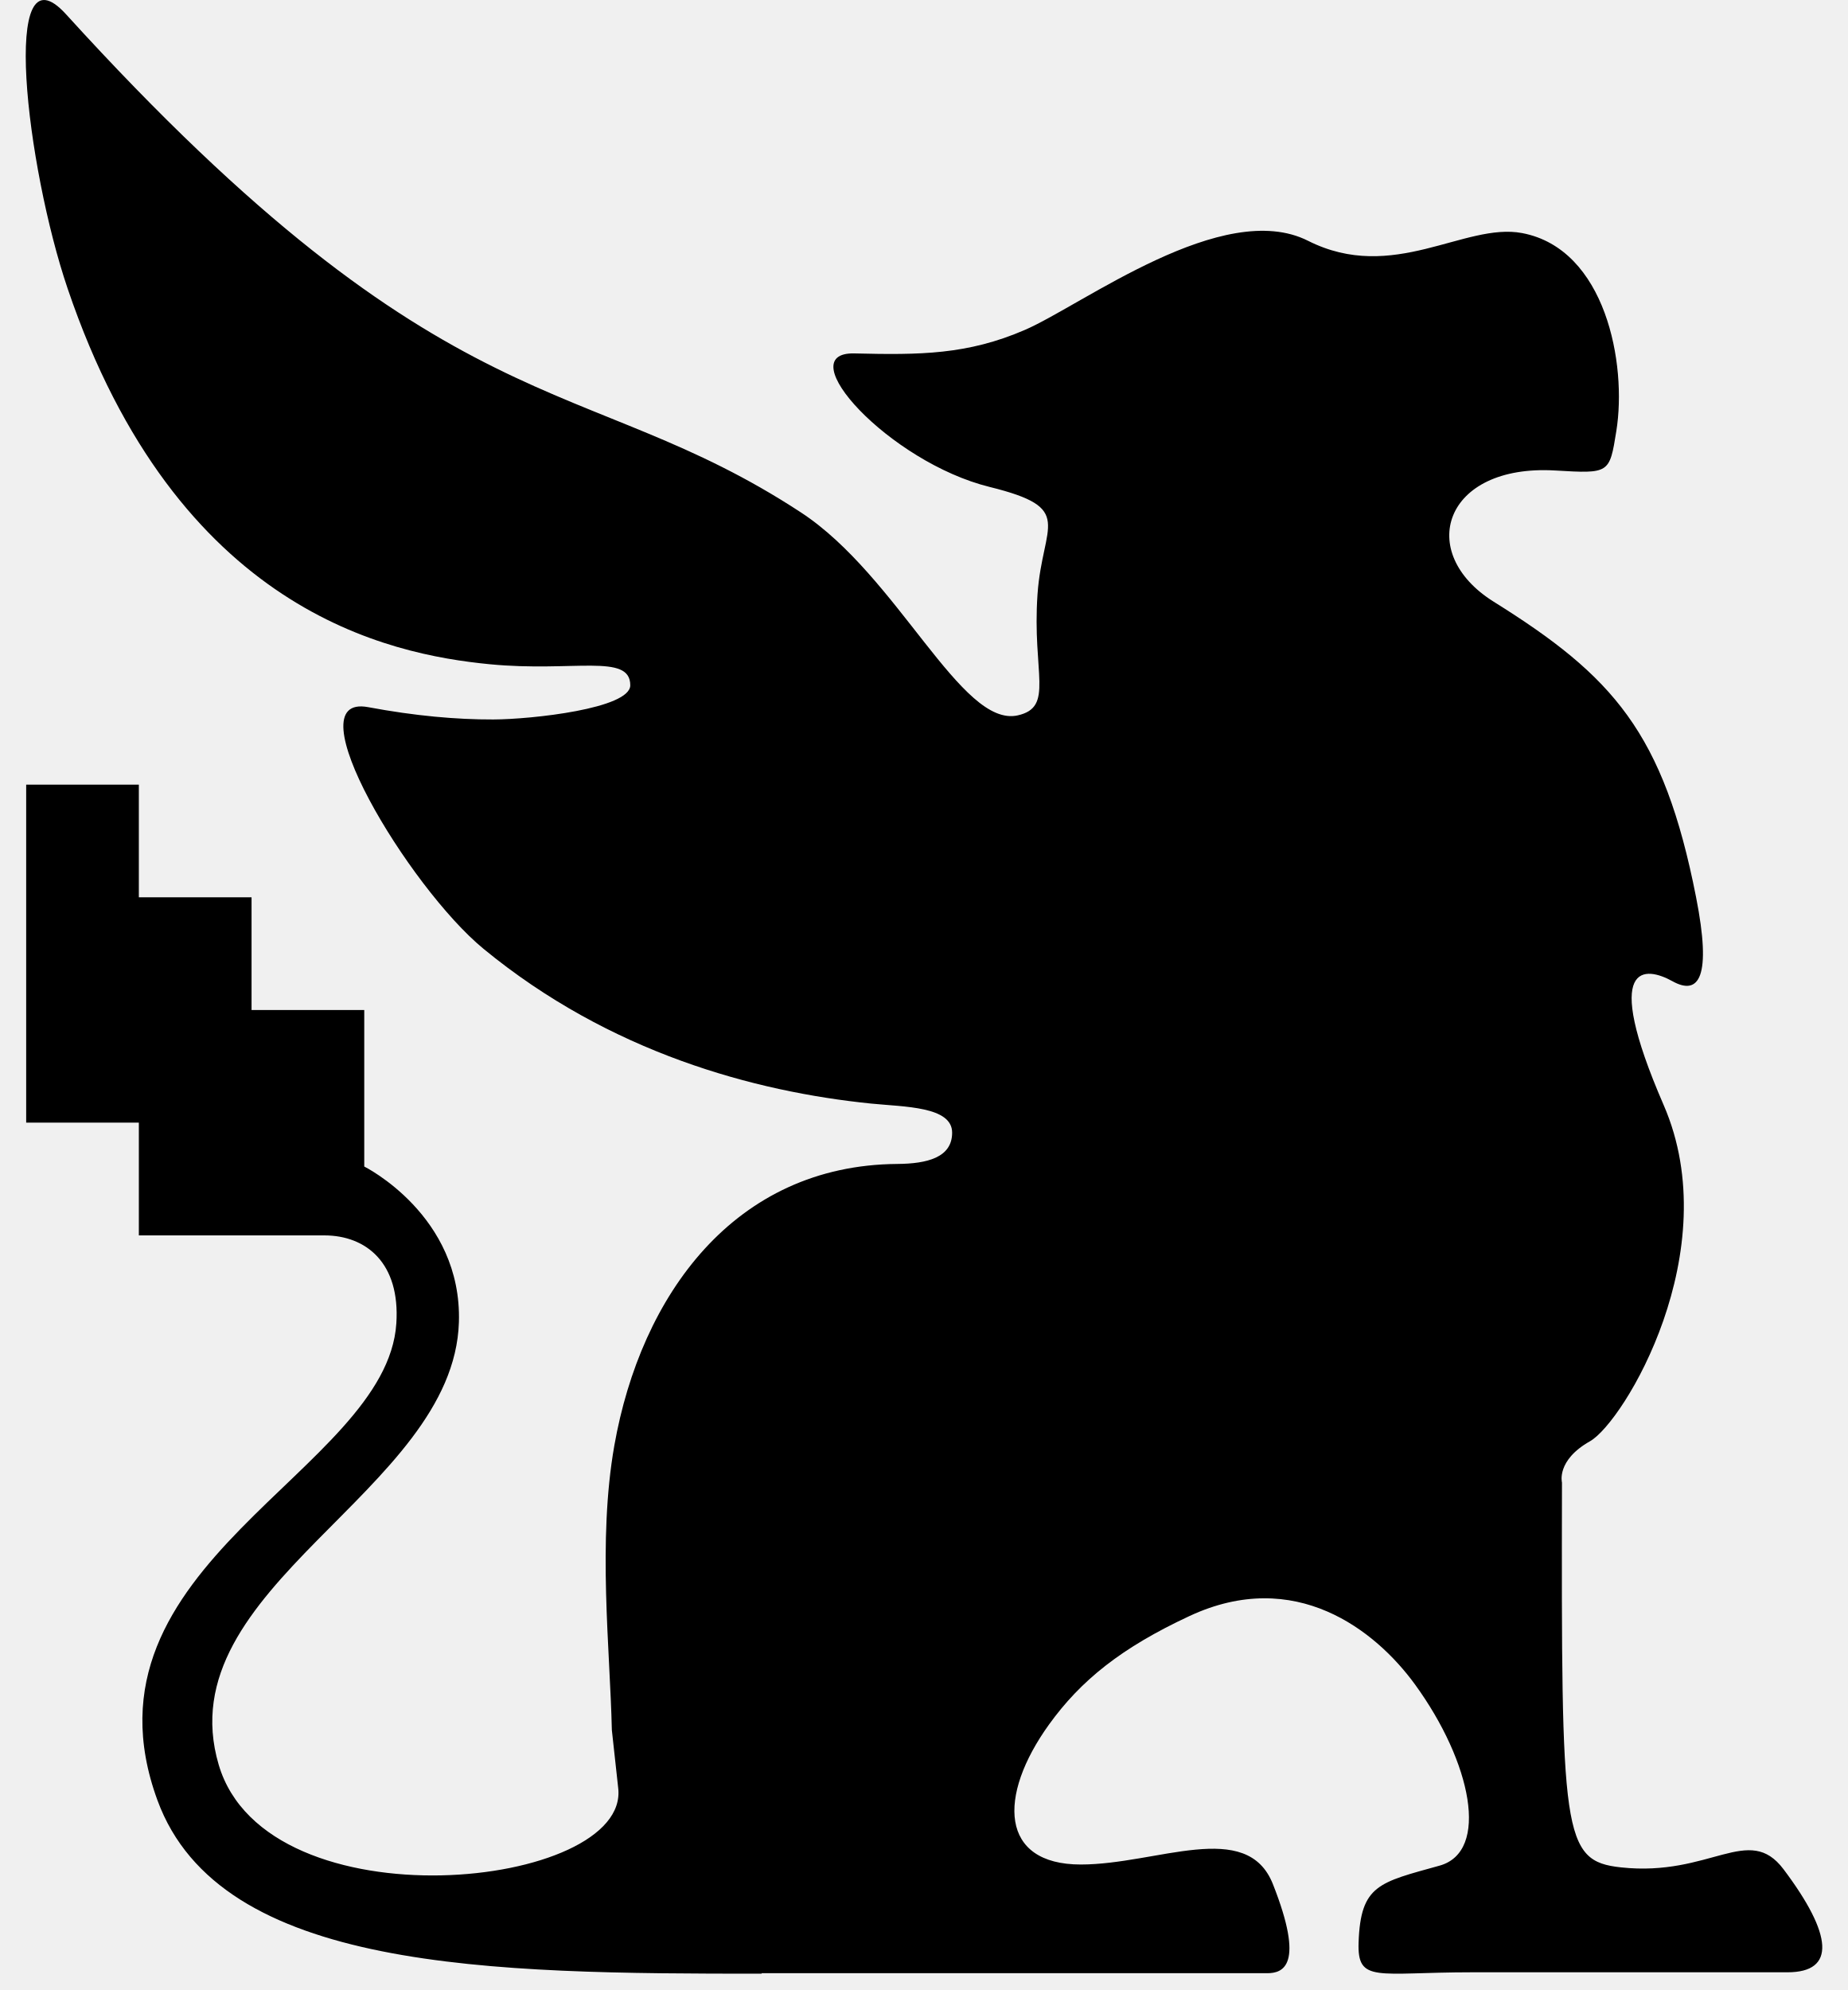
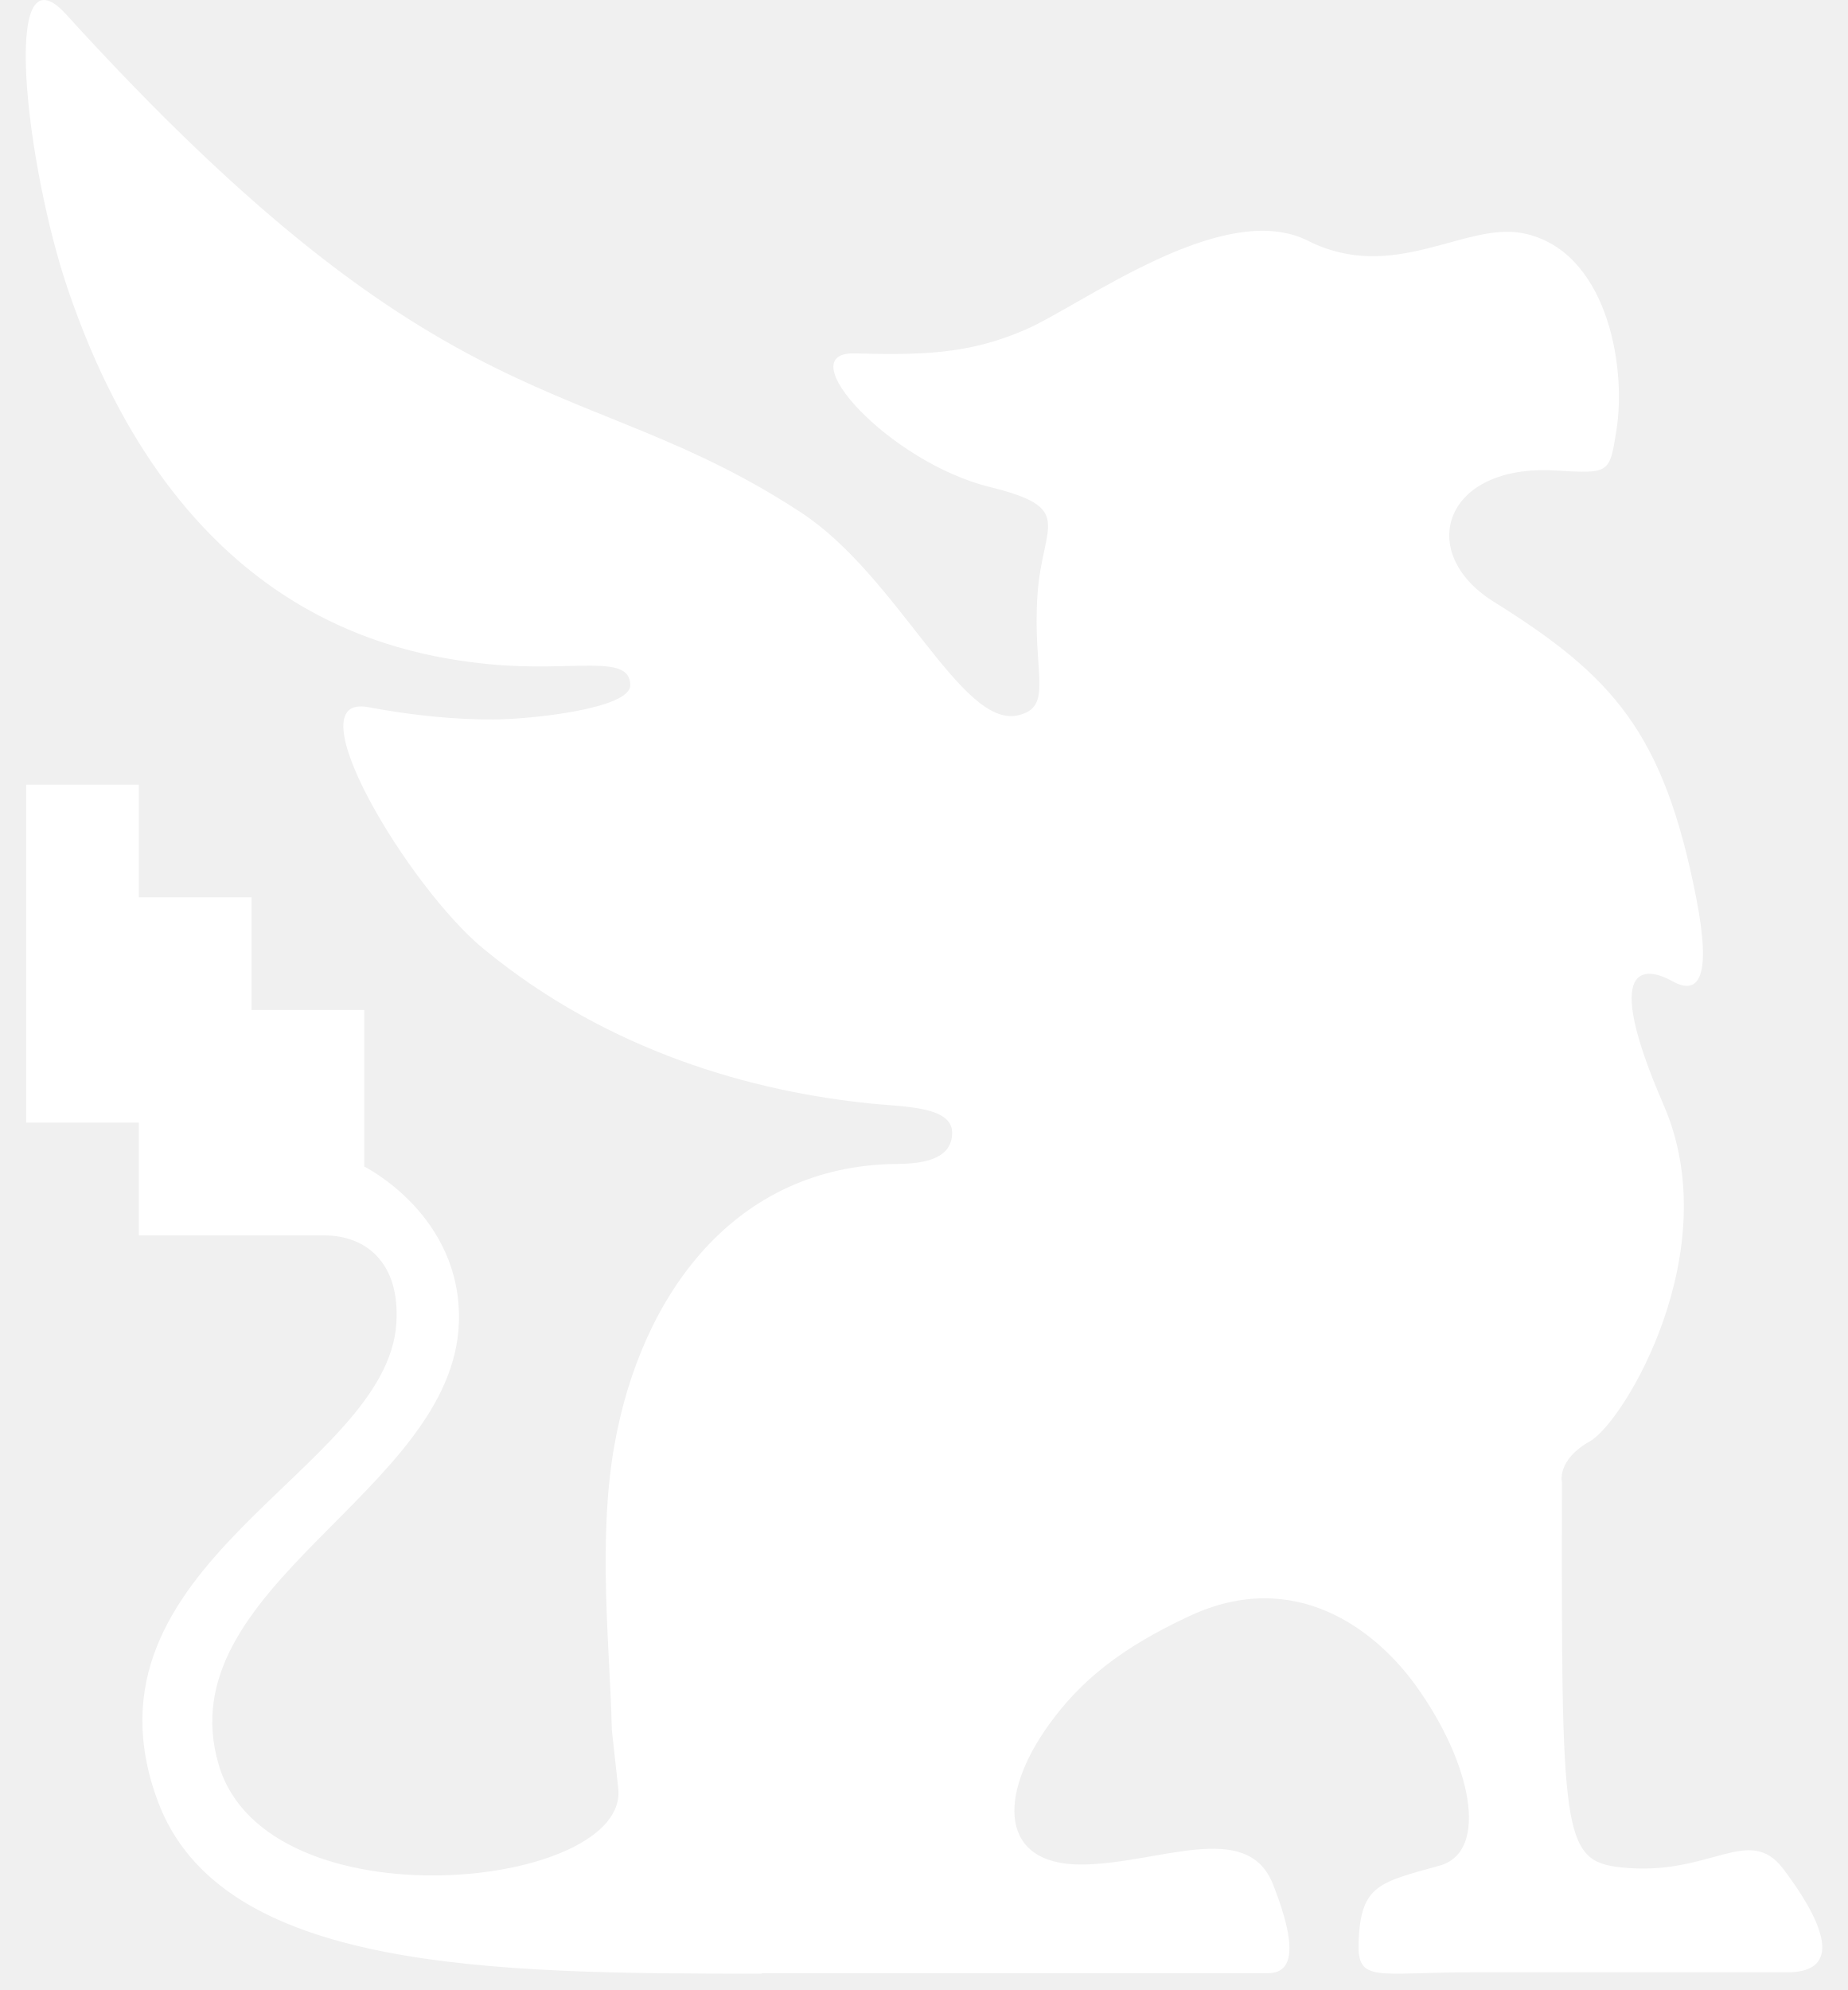
<svg xmlns="http://www.w3.org/2000/svg" viewBox="0 0 65 70">
-   <path fill-rule="evenodd" d="M62.749 65.754c1.728 2.297 1.853 3.623.136 3.623H51.783c-3.344 0-4.038.396-3.985-1.056.072-2.024.725-2.103 2.851-2.696 1.763-.493 1.13-3.63-.869-6.376-1.392-1.91-4.216-4.134-7.929-2.405-2.41 1.122-3.828 2.27-4.943 3.815-1.823 2.53-1.724 4.927 1.115 4.927 2.683 0 5.843-1.626 6.76.69 1.134 2.867.355 3.133-.2 3.133H26.79l.012.017c-9.532 0-19.054-.075-21.262-6.099-3.056-8.334 8.063-11.546 8.404-16.775.138-2.116-1.051-3.096-2.536-3.096H4.885V39.49H.921V27.6h3.964v3.964H8.85v3.964h3.965v5.506s3.447 1.71 3.33 5.478c-.186 5.982-10.304 9.296-8.45 15.567 1.695 5.738 14.502 4.364 14.053.804l-.222-2.028c-.063-2.84-.506-6.64.087-10.005.934-5.289 4.224-9.865 9.956-9.907 1.045-.008 1.929-.222 1.929-1.1 0-.927-1.68-.906-2.863-1.025-4.09-.417-9.18-1.787-13.627-5.445-2.634-2.167-6.736-8.999-4.054-8.498 1.656.31 3.116.437 4.4.433 1.346-.004 4.82-.382 4.82-1.203 0-1.138-2.01-.453-4.955-.741-3.521-.344-10.988-1.853-14.84-13.215C.932 5.89-.02-2.075 2.324.503c13.516 14.864 18.109 12.444 25.86 17.526 3.412 2.237 5.633 7.58 7.622 7.135 1.296-.292.502-1.483.696-4.262.173-2.484 1.354-3.022-1.683-3.773-3.538-.873-7.07-4.752-4.76-4.697 2.307.056 3.977.048 6-.828 2.024-.875 6.97-4.641 9.962-3.133 2.992 1.509 5.507-.656 7.531-.272 2.938.557 3.694 4.6 3.313 6.965-.24 1.5-.24 1.498-2.153 1.386-3.921-.23-4.92 2.893-2.162 4.615 4.197 2.621 5.98 4.588 7.121 10.395.555 2.817.105 3.474-.83 2.956-.933-.519-2.539-.778-.31 4.356 2.23 5.133-1.4 11.15-2.592 11.825-1.194.674-.986 1.452-.986 1.452-.023 12.387 0 13.315 2.078 13.538 3.15.34 4.49-1.565 5.718.067z" />
+   <path fill-rule="evenodd" d="M62.749 65.754c1.728 2.297 1.853 3.623.136 3.623H51.783c-3.344 0-4.038.396-3.985-1.056.072-2.024.725-2.103 2.851-2.696 1.763-.493 1.13-3.63-.869-6.376-1.392-1.91-4.216-4.134-7.929-2.405-2.41 1.122-3.828 2.27-4.943 3.815-1.823 2.53-1.724 4.927 1.115 4.927 2.683 0 5.843-1.626 6.76.69 1.134 2.867.355 3.133-.2 3.133H26.79l.012.017c-9.532 0-19.054-.075-21.262-6.099-3.056-8.334 8.063-11.546 8.404-16.775.138-2.116-1.051-3.096-2.536-3.096H4.885V39.49H.921V27.6h3.964v3.964H8.85v3.964h3.965v5.506s3.447 1.71 3.33 5.478c-.186 5.982-10.304 9.296-8.45 15.567 1.695 5.738 14.502 4.364 14.053.804l-.222-2.028c-.063-2.84-.506-6.64.087-10.005.934-5.289 4.224-9.865 9.956-9.907 1.045-.008 1.929-.222 1.929-1.1 0-.927-1.68-.906-2.863-1.025-4.09-.417-9.18-1.787-13.627-5.445-2.634-2.167-6.736-8.999-4.054-8.498 1.656.31 3.116.437 4.4.433 1.346-.004 4.82-.382 4.82-1.203 0-1.138-2.01-.453-4.955-.741-3.521-.344-10.988-1.853-14.84-13.215C.932 5.89-.02-2.075 2.324.503c13.516 14.864 18.109 12.444 25.86 17.526 3.412 2.237 5.633 7.58 7.622 7.135 1.296-.292.502-1.483.696-4.262.173-2.484 1.354-3.022-1.683-3.773-3.538-.873-7.07-4.752-4.76-4.697 2.307.056 3.977.048 6-.828 2.024-.875 6.97-4.641 9.962-3.133 2.992 1.509 5.507-.656 7.531-.272 2.938.557 3.694 4.6 3.313 6.965-.24 1.5-.24 1.498-2.153 1.386-3.921-.23-4.92 2.893-2.162 4.615 4.197 2.621 5.98 4.588 7.121 10.395.555 2.817.105 3.474-.83 2.956-.933-.519-2.539-.778-.31 4.356 2.23 5.133-1.4 11.15-2.592 11.825-1.194.674-.986 1.452-.986 1.452-.023 12.387 0 13.315 2.078 13.538 3.15.34 4.49-1.565 5.718.067z" fill="white" />
</svg>
